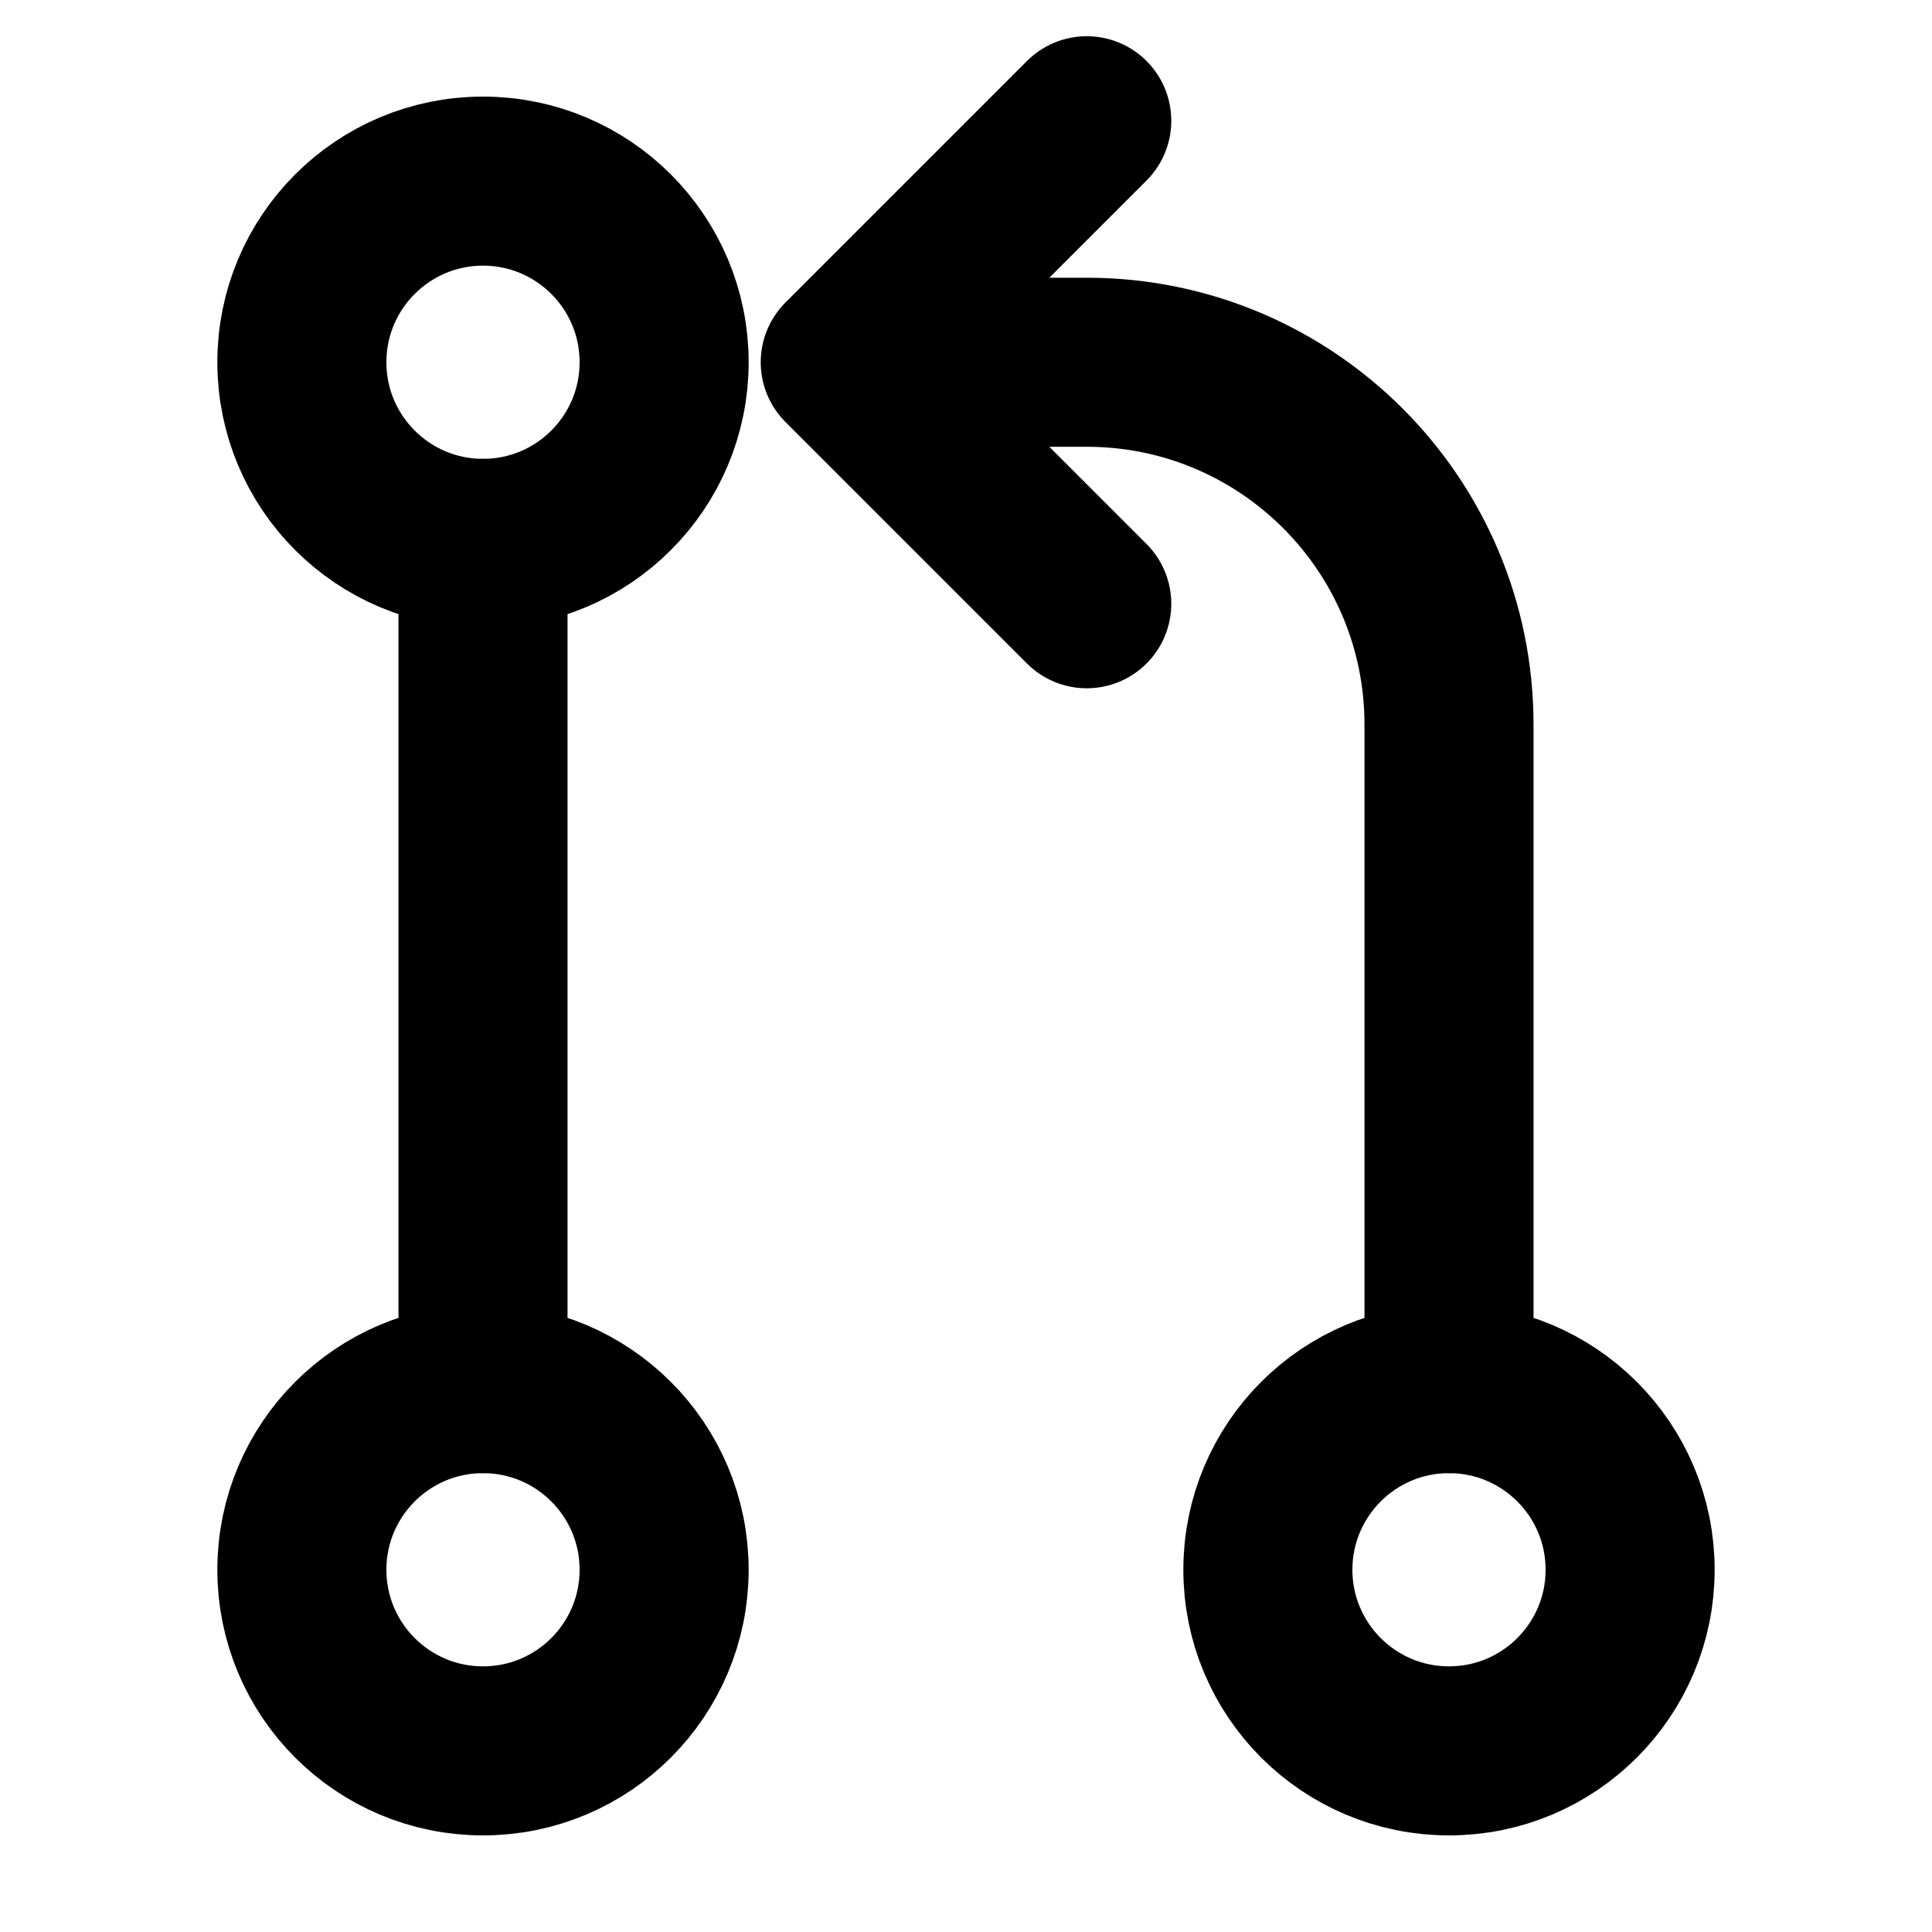
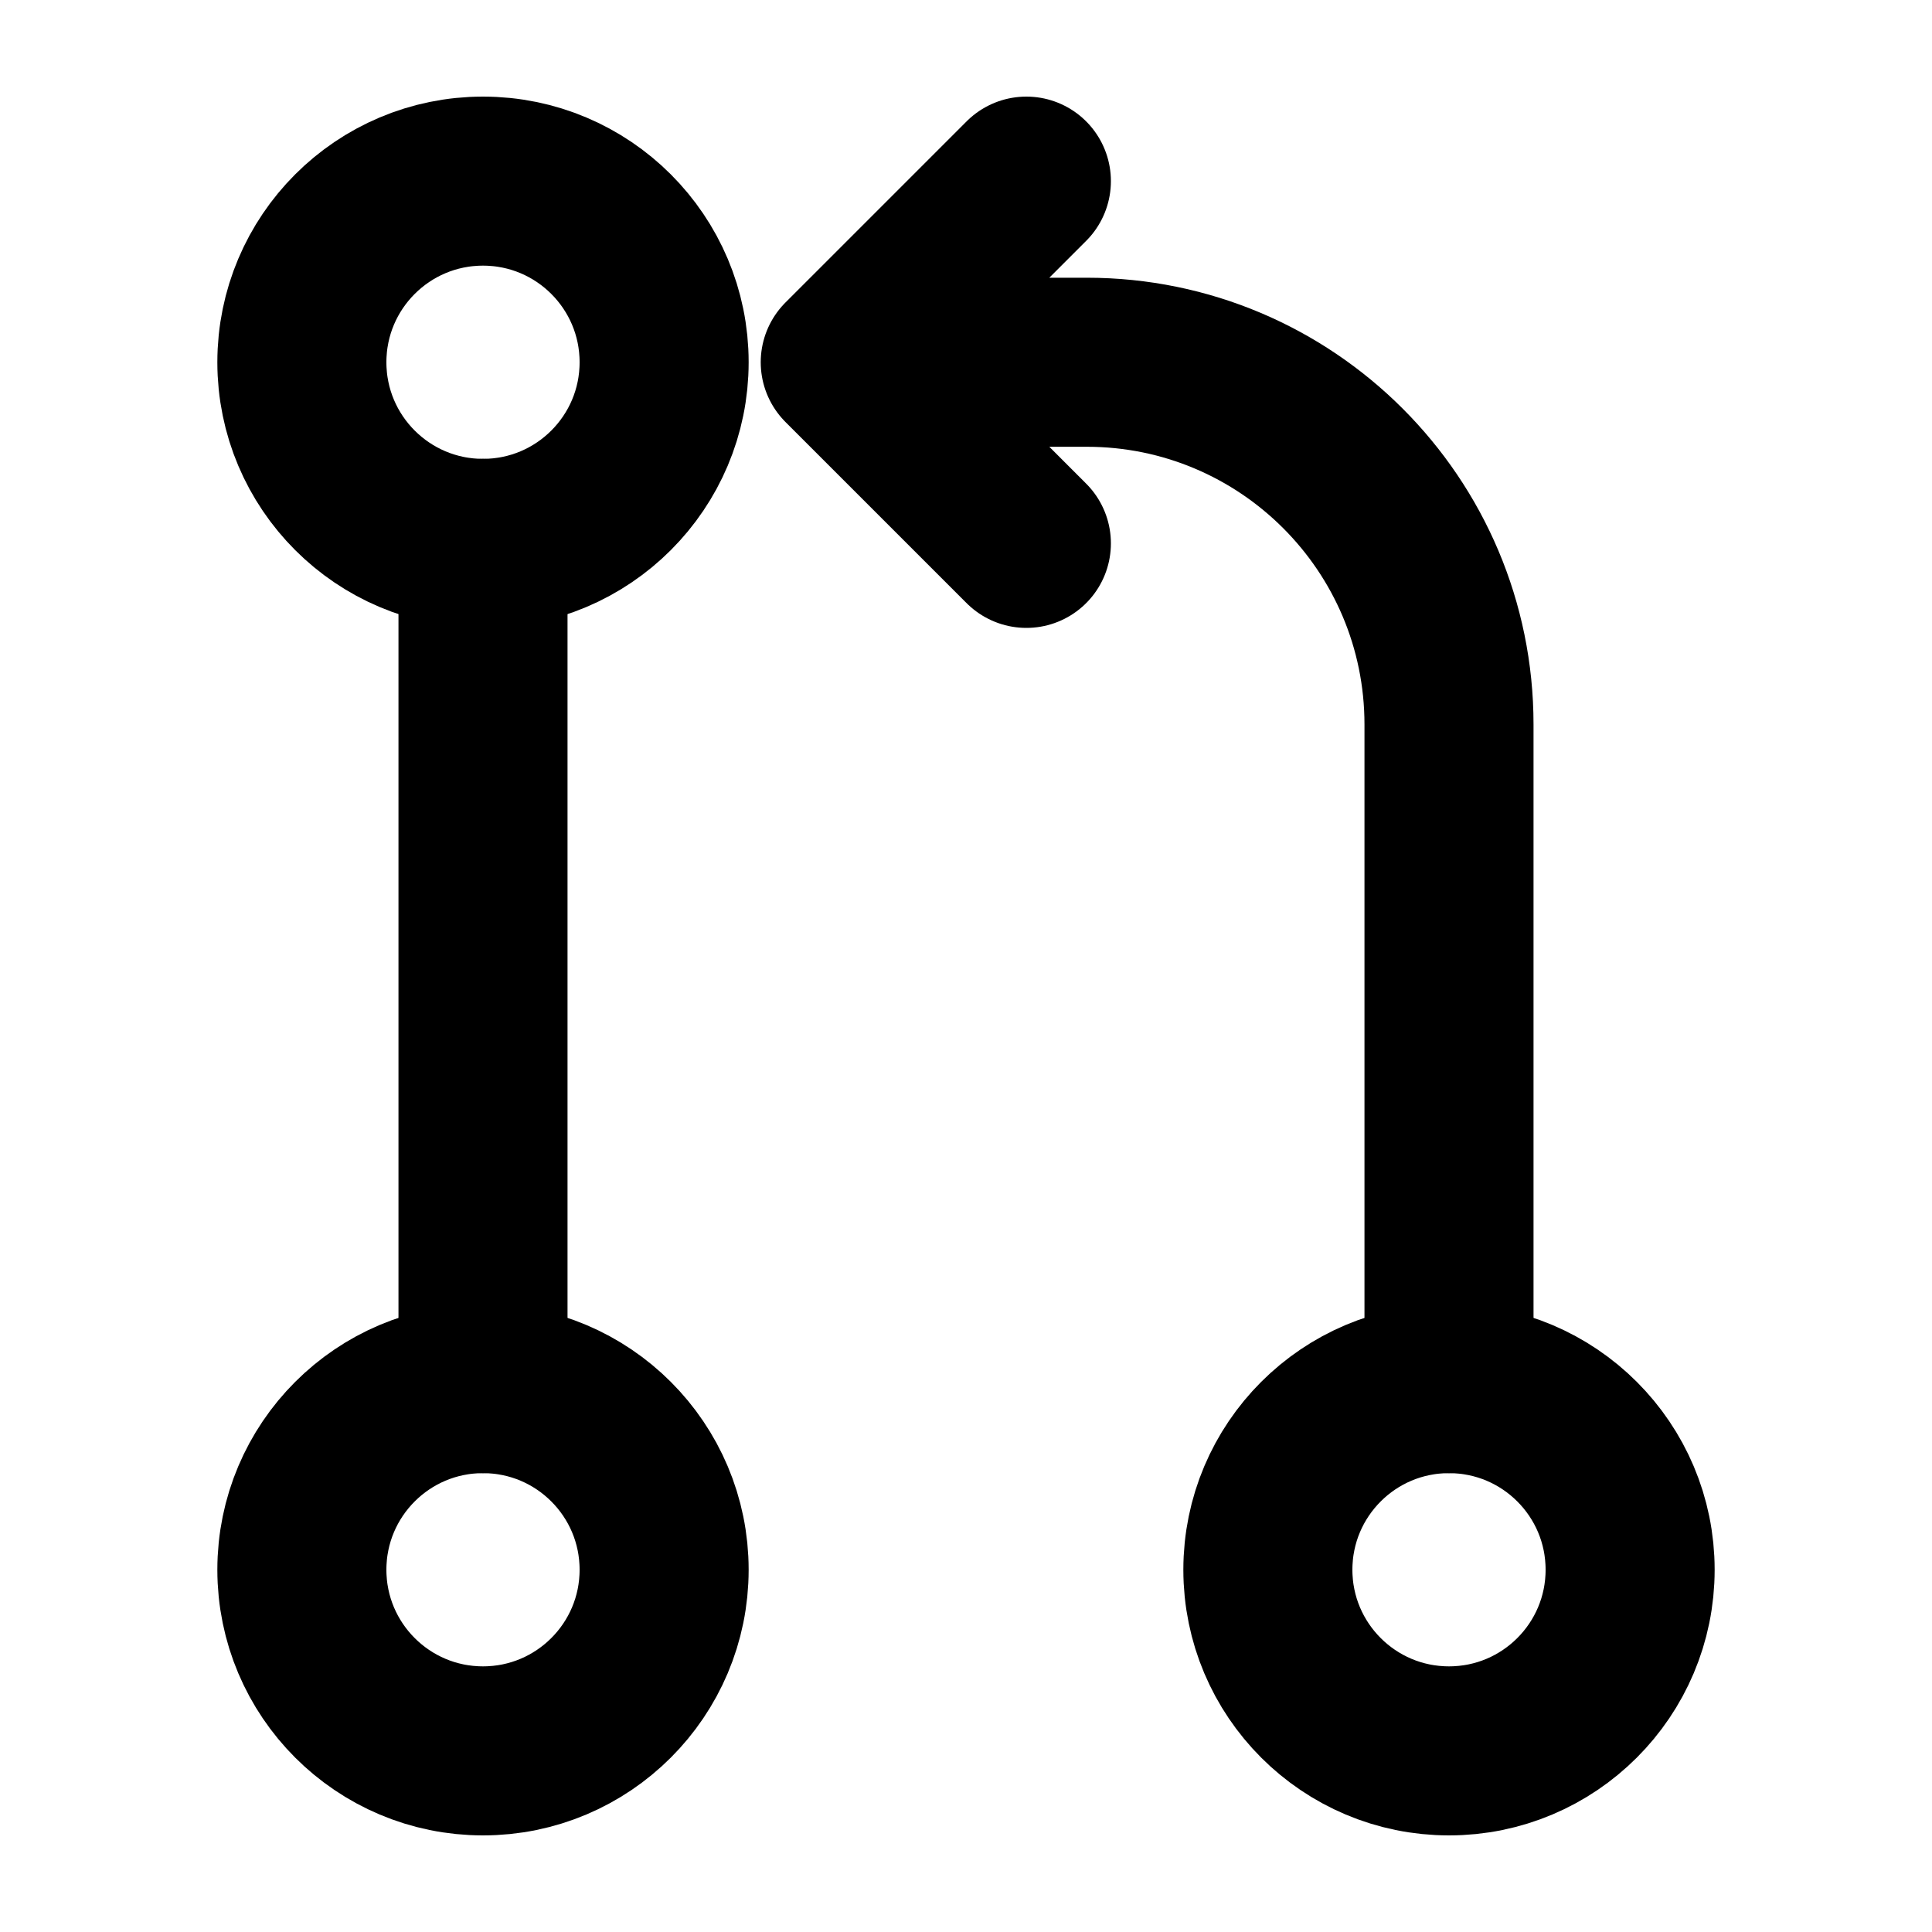
<svg xmlns="http://www.w3.org/2000/svg" viewBox="0 0 16 16">
  <g fill="none" stroke="black" stroke-width="1.4" stroke-linecap="round" stroke-linejoin="round">
    <circle cx="4" cy="3" r="1.5" />
    <circle cx="4" cy="13" r="1.5" />
    <circle cx="12" cy="13" r="1.5" />
-     <path d="M4 4.5v7M12 11.5V6a3 3 0 0 0-3-3H7m2-2L7 3l2 2" />
+     <path d="M4 4.5v7M12 11.5V6a3 3 0 0 0-3-3H7m1.5-1.5L7 3l1.5 1.5" />
  </g>
</svg>
